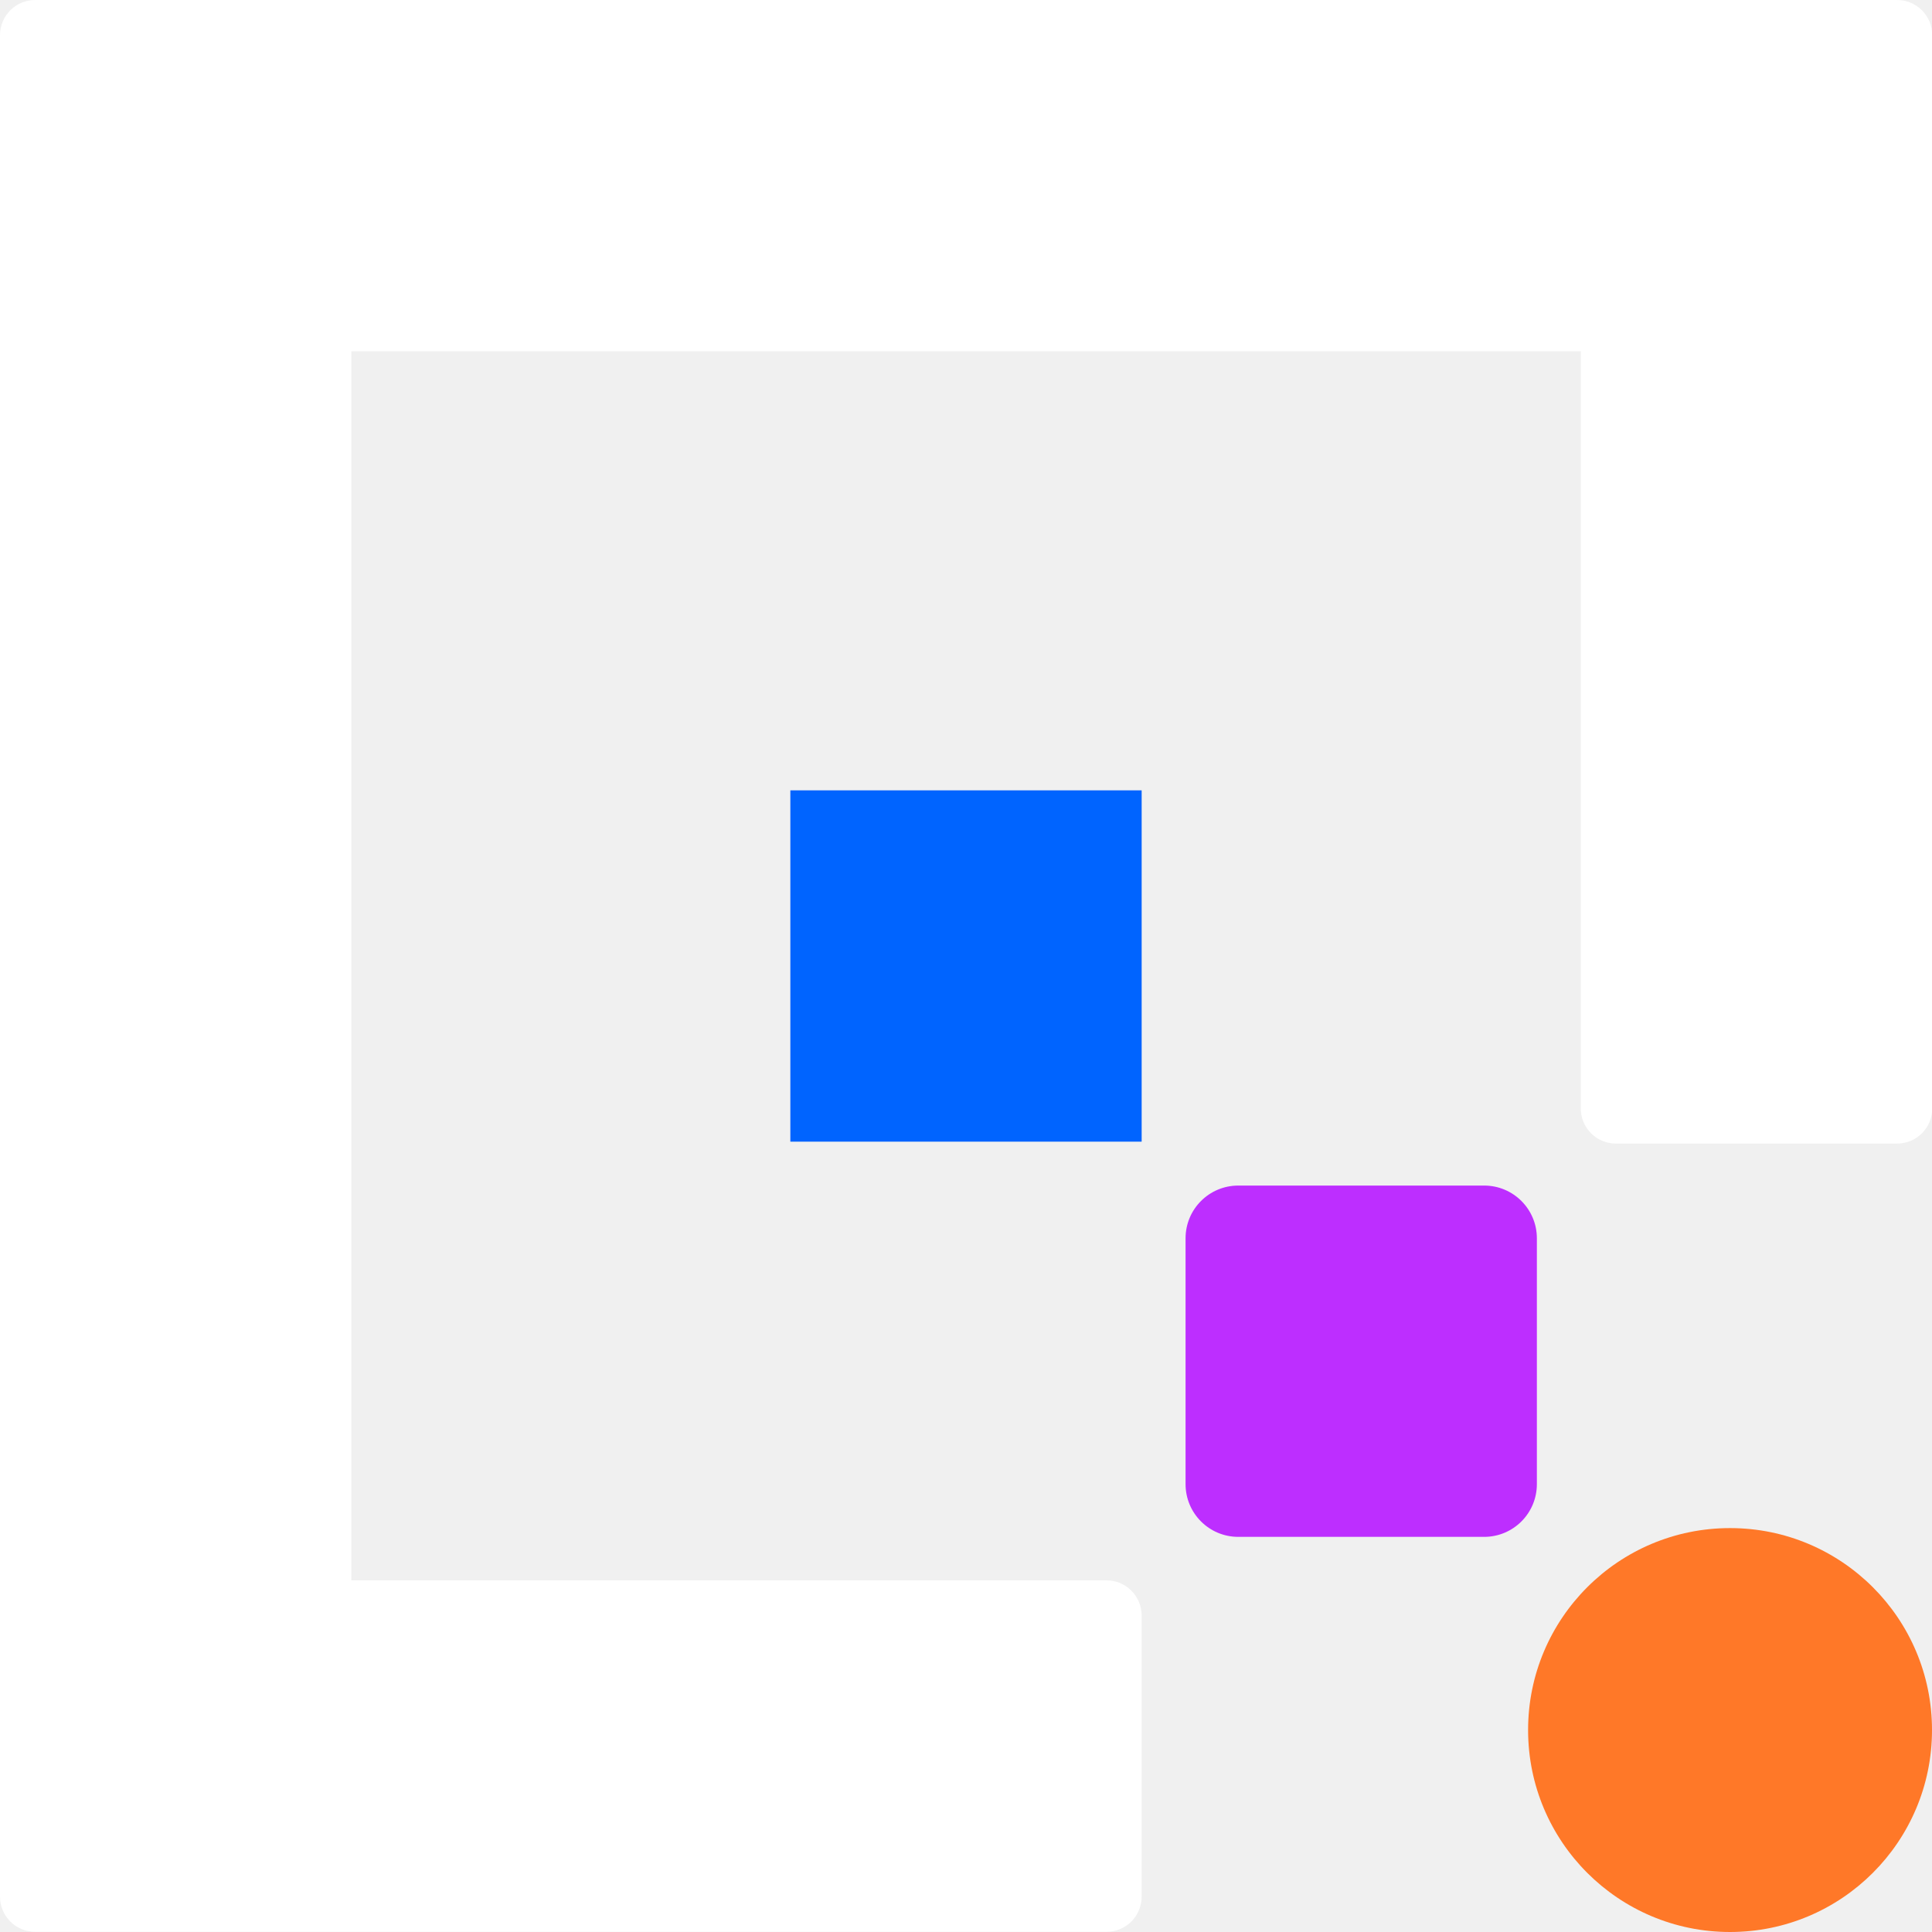
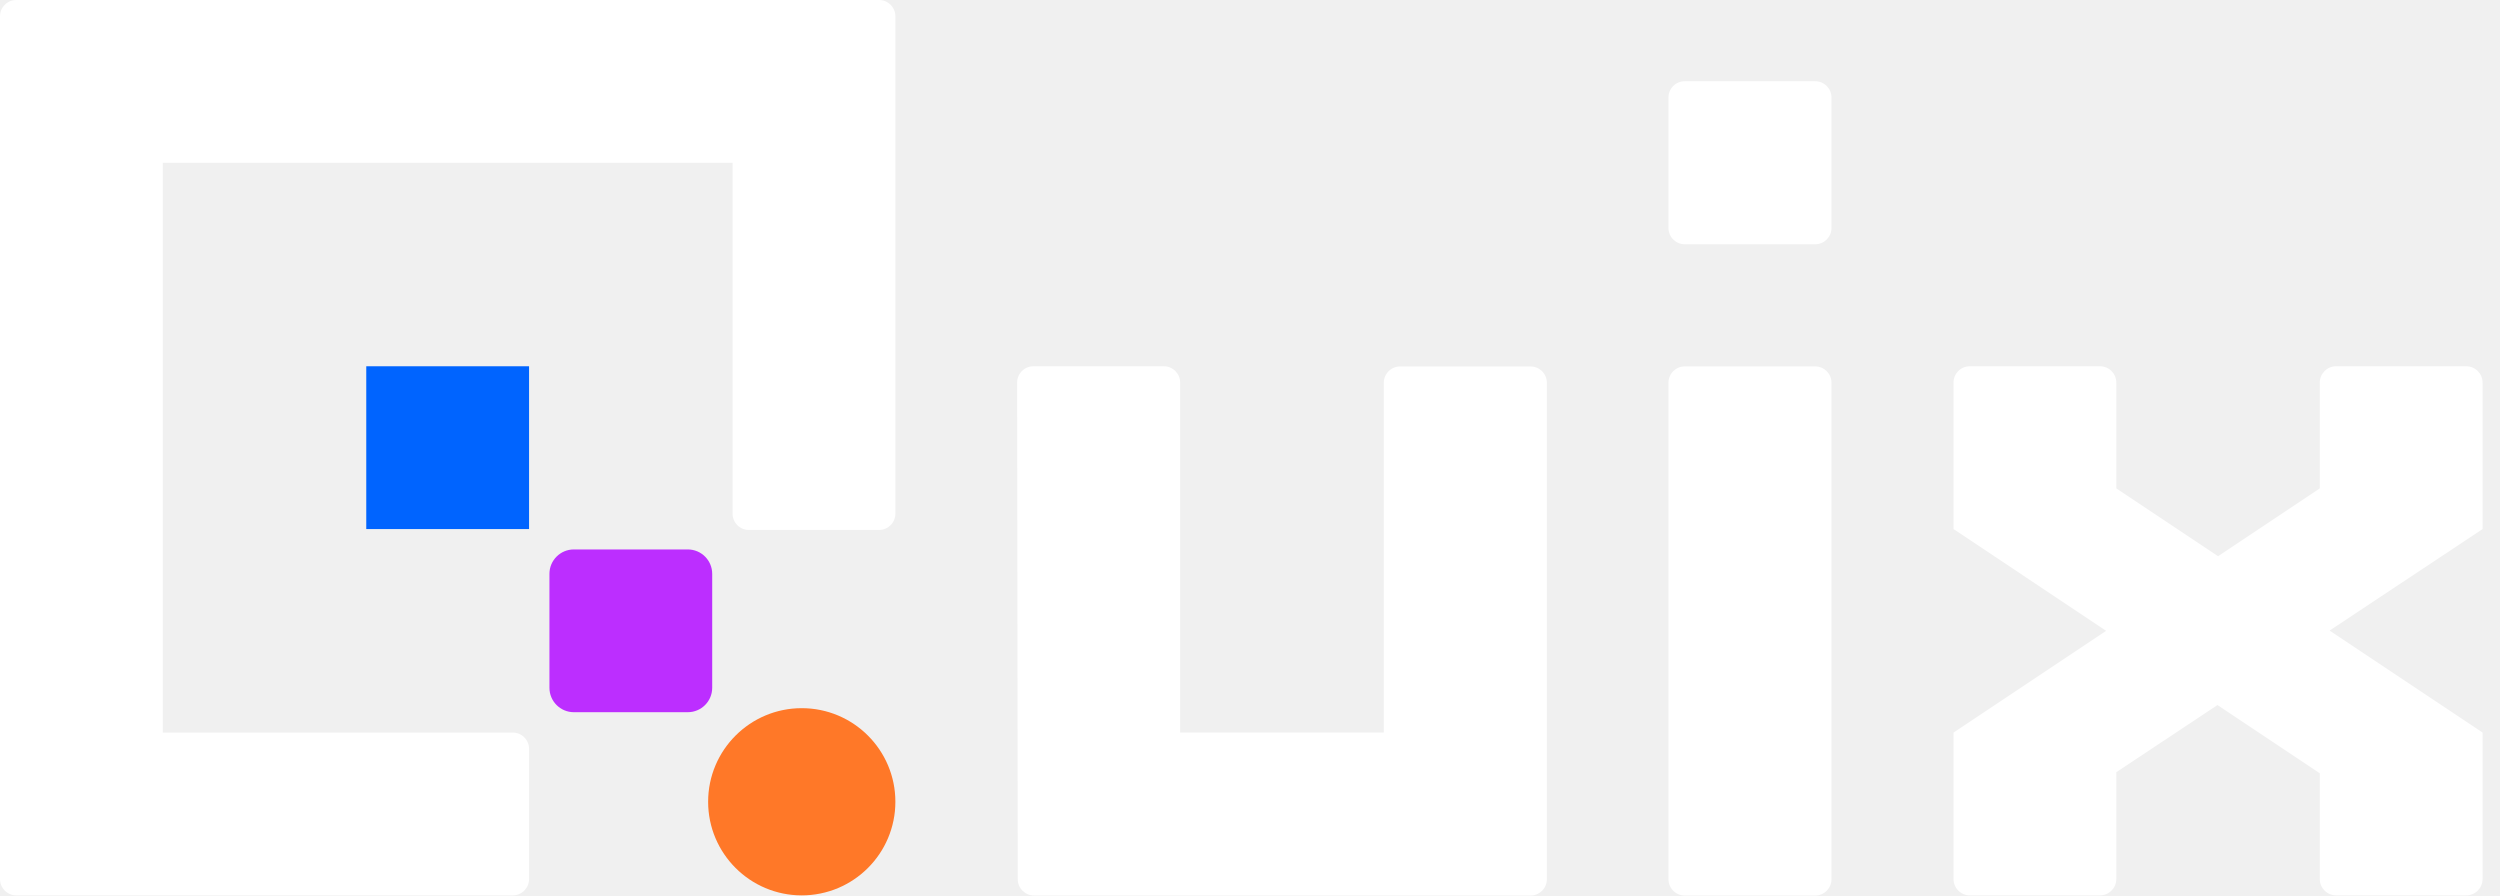
- <svg xmlns="http://www.w3.org/2000/svg" width="48" height="48" viewBox="0 0 48 48" fill="none">
-   <g clip-path="url(#clip0_254_486)">
-     <path d="M28.364 19.636H19.636V28.364H28.364V19.636Z" fill="#0064FF" />
-     <path d="M36.873 29.455H30.765C30.041 29.455 29.455 30.041 29.455 30.765V36.873C29.455 37.597 30.041 38.183 30.765 38.183H36.873C37.597 38.183 38.183 37.597 38.183 36.873V30.765C38.183 30.041 37.597 29.455 36.873 29.455Z" fill="#BD2EFF" />
-     <path d="M42.982 48C45.754 48 48 45.754 48 42.982C48 40.211 45.754 37.965 42.982 37.965C40.211 37.965 37.965 40.211 37.965 42.982C37.965 45.754 40.211 48 42.982 48Z" fill="#FF7828" />
-     <path d="M47.128 -0H0.873C0.642 -0 0.42 0.092 0.256 0.256C0.092 0.42 0 0.642 0 0.873L0 47.123C-2.08723e-07 47.238 0.023 47.351 0.067 47.457C0.11 47.563 0.175 47.659 0.256 47.74C0.337 47.821 0.433 47.885 0.539 47.929C0.645 47.973 0.759 47.995 0.873 47.995H27.492C27.607 47.995 27.72 47.972 27.826 47.928C27.931 47.885 28.027 47.821 28.108 47.74C28.189 47.659 28.254 47.562 28.297 47.457C28.341 47.351 28.364 47.238 28.364 47.123V40.136C28.364 40.021 28.341 39.908 28.297 39.802C28.254 39.696 28.189 39.6 28.108 39.519C28.027 39.438 27.931 39.374 27.826 39.33C27.72 39.287 27.607 39.264 27.492 39.264H8.728V8.727H39.274V27.538C39.274 27.653 39.296 27.767 39.34 27.873C39.384 27.979 39.448 28.075 39.529 28.156C39.61 28.237 39.706 28.302 39.812 28.345C39.918 28.389 40.031 28.412 40.146 28.412H47.133C47.248 28.412 47.361 28.389 47.467 28.345C47.573 28.302 47.669 28.237 47.75 28.156C47.831 28.075 47.895 27.979 47.939 27.873C47.983 27.767 48.005 27.653 48.005 27.538V0.873C48.005 0.758 47.983 0.644 47.939 0.538C47.895 0.432 47.83 0.335 47.748 0.254C47.667 0.173 47.57 0.109 47.464 0.065C47.357 0.021 47.243 -0.001 47.128 -0V-0Z" fill="white" />
+ <svg xmlns="http://www.w3.org/2000/svg" width="67" height="24" viewBox="0 0 67 24" fill="none">
+   <g clip-path="url(#clip0_820_4180)">
+     <path d="M14.179 9.816H9.816V14.179H14.179V9.816Z" fill="#0064FF" />
+     <path d="M18.433 14.725H15.379C15.018 14.725 14.725 15.018 14.725 15.379V18.433C14.725 18.794 15.018 19.087 15.379 19.087H18.433C18.794 19.087 19.087 18.794 19.087 18.433V15.379C19.087 15.018 18.794 14.725 18.433 14.725Z" fill="#BC2EFF" />
+     <path d="M0 0.436V23.559C0 23.799 0.196 23.996 0.436 23.996H13.743C13.983 23.996 14.179 23.799 14.179 23.559V20.069C14.179 19.829 13.983 19.633 13.743 19.633H4.363V4.363H19.633V13.767C19.633 14.007 19.829 14.203 20.069 14.203H23.559C23.799 14.203 23.996 14.007 23.996 13.767V0.436C23.996 0.196 23.799 0 23.559 0H0.436C0.196 0 0 0.196 0 0.436Z" fill="white" />
+     <path d="M21.487 23.996C22.872 23.996 23.996 22.873 23.996 21.487C23.996 20.102 22.872 18.979 21.487 18.979C20.102 18.979 18.978 20.102 18.978 21.487C18.978 22.873 20.102 23.996 21.487 23.996Z" fill="#FF7828" />
+     <path d="M48.648 9.82H45.151C44.91 9.82 44.715 10.016 44.715 10.257V23.563C44.715 23.804 44.91 24 45.151 24H48.648C48.889 24 49.084 23.804 49.084 23.563V10.257C49.084 10.016 48.889 9.82 48.648 9.82Z" fill="white" />
+     <path d="M48.648 2.177H45.151C44.91 2.177 44.715 2.372 44.715 2.613V6.11C44.715 6.351 44.91 6.546 45.151 6.546H48.648C48.889 6.546 49.084 6.351 49.084 6.11V2.613C49.084 2.372 48.889 2.177 48.648 2.177Z" fill="white" />
+     <path d="M37.086 10.257V19.631H31.628V10.253C31.628 10.013 31.432 9.816 31.192 9.816H27.695C27.455 9.816 27.259 10.013 27.259 10.253L27.276 23.564C27.276 23.804 27.473 24 27.713 24H41.019C41.259 24 41.456 23.804 41.456 23.564V10.257C41.456 10.017 41.259 9.821 41.019 9.821H37.523C37.283 9.821 37.086 10.017 37.086 10.257Z" fill="white" />
+     <path d="M66.097 9.816H62.607C62.367 9.816 62.17 10.013 62.17 10.253V13.088L59.444 14.906L56.717 13.088V10.253C56.717 10.013 56.521 9.816 56.281 9.816H52.79C52.55 9.816 52.354 10.013 52.354 10.253V14.179L56.444 16.906L52.354 19.633V23.559C52.354 23.799 52.55 23.996 52.79 23.996H56.281C56.521 23.996 56.717 23.799 56.717 23.559V20.695L59.428 18.895L62.17 20.724V23.559C62.17 23.799 62.367 23.996 62.607 23.996H66.097C66.337 23.996 66.533 23.799 66.533 23.559V19.633L62.434 16.899L66.533 14.179V10.253C66.533 10.013 66.337 9.816 66.097 9.816Z" fill="white" />
  </g>
  <defs>
-     <clipPath id="clip0_254_486">
-       <rect width="48" height="48" fill="white" />
+     <clipPath id="clip0_820_4180">
+       <rect width="66.533" height="24" fill="white" />
    </clipPath>
  </defs>
</svg>
